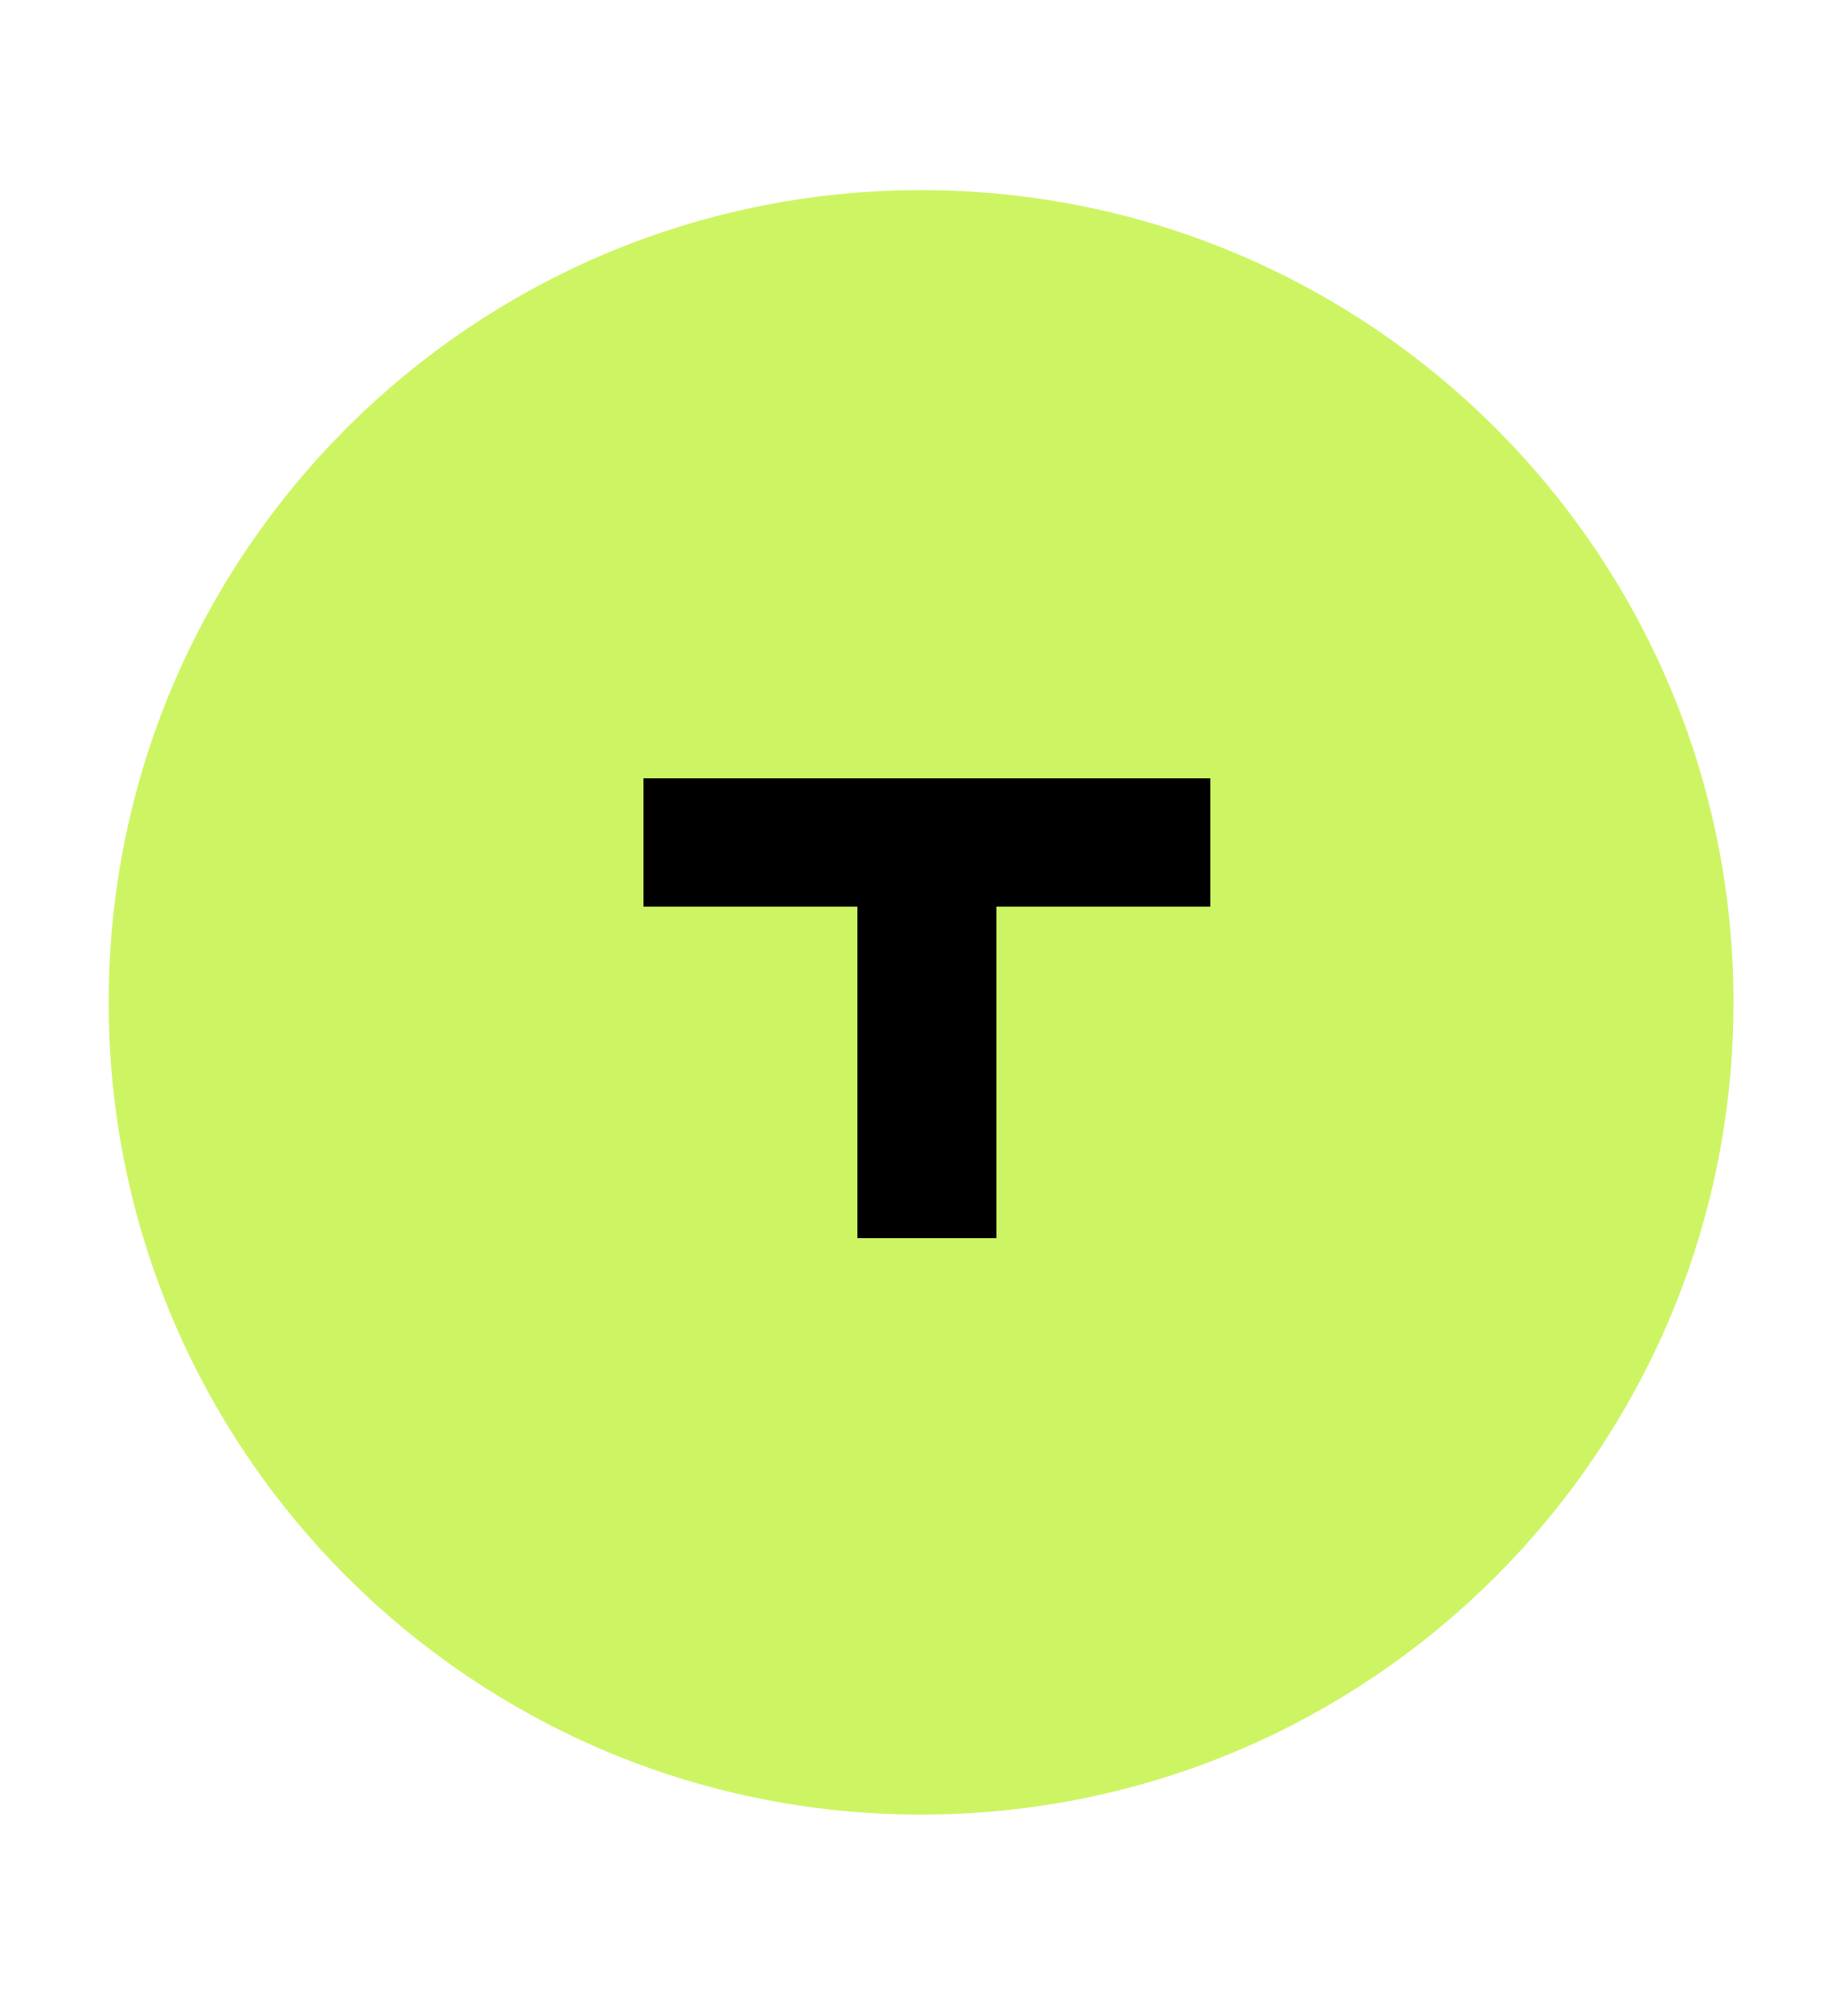
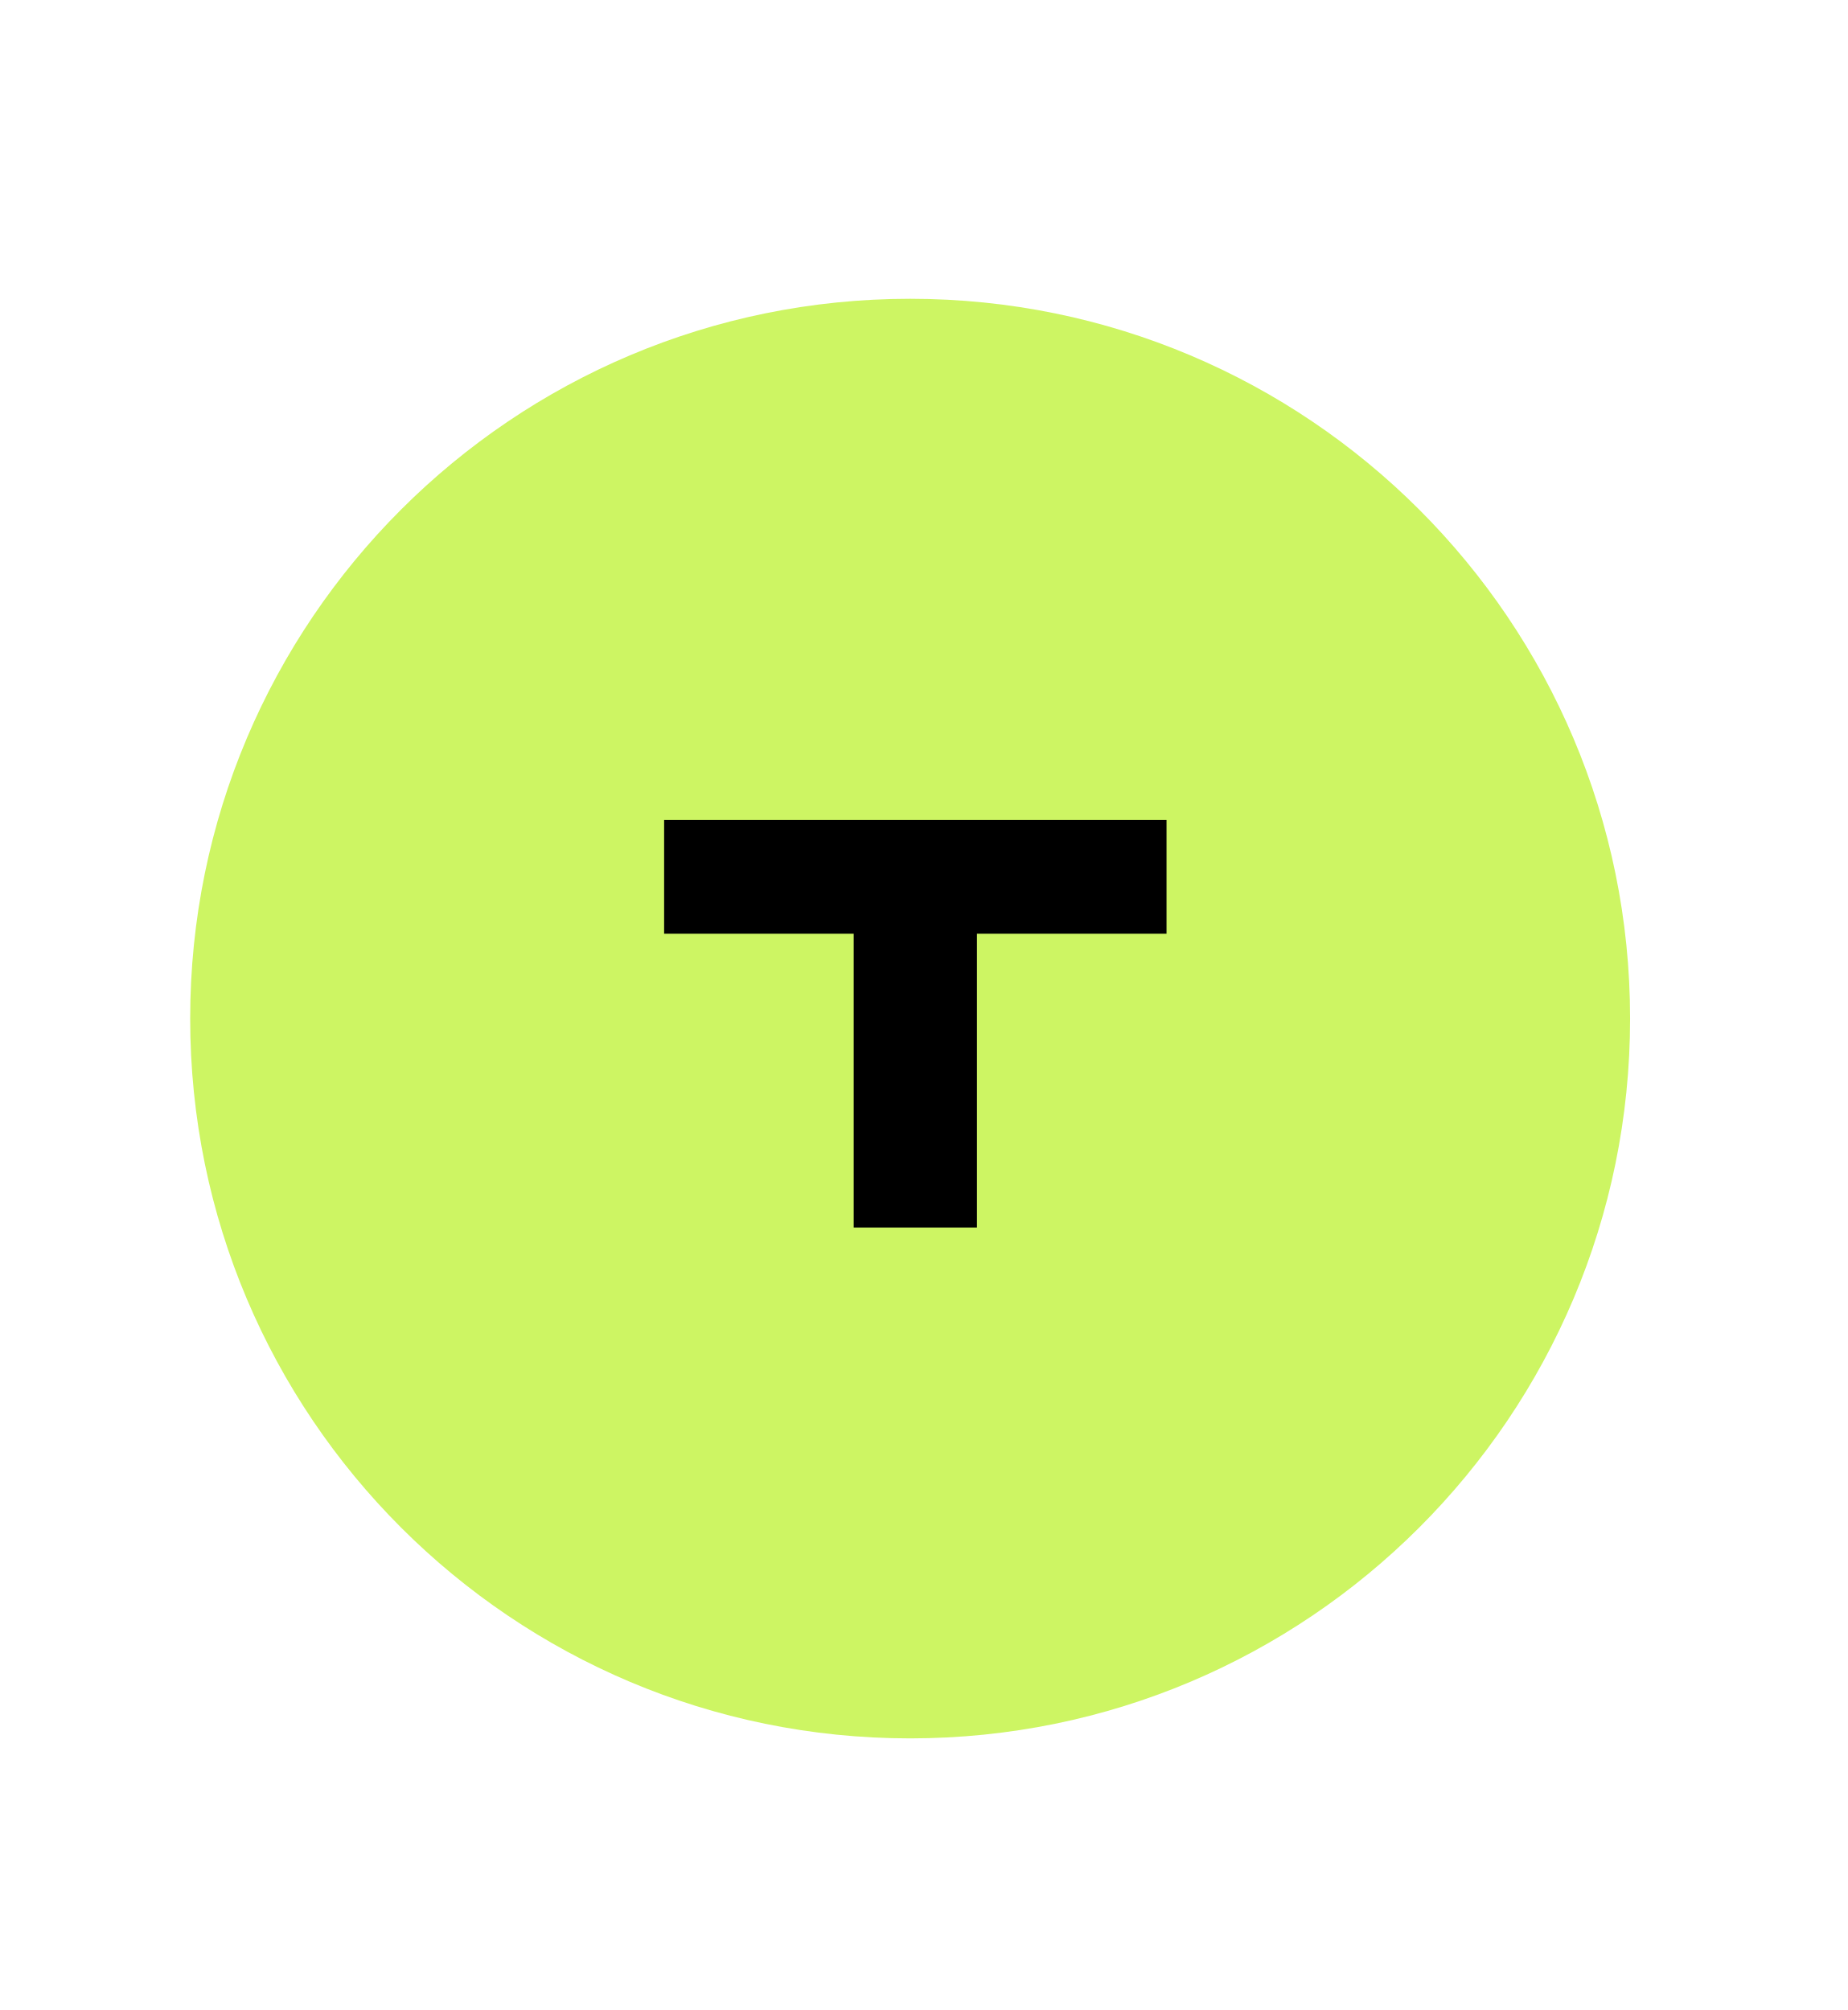
<svg xmlns="http://www.w3.org/2000/svg" width="68" height="74" viewBox="0 0 68 74" fill="none">
-   <ellipse cx="33.903" cy="36.903" rx="29.903" ry="29.903" fill="#CDF563" />
-   <path d="M44.551 28.654H23.685V33.378H31.559V45.583H36.677V33.378H44.551V28.654Z" fill="black" />
+   <ellipse cx="33.5" cy="37.5" rx="26.5" ry="26.5" fill="#CDF563" />
+   <path d="M42.937 30.189H24.445V34.376H31.423V45.192H35.959V34.376H42.937V30.189Z" fill="black" />
</svg>
